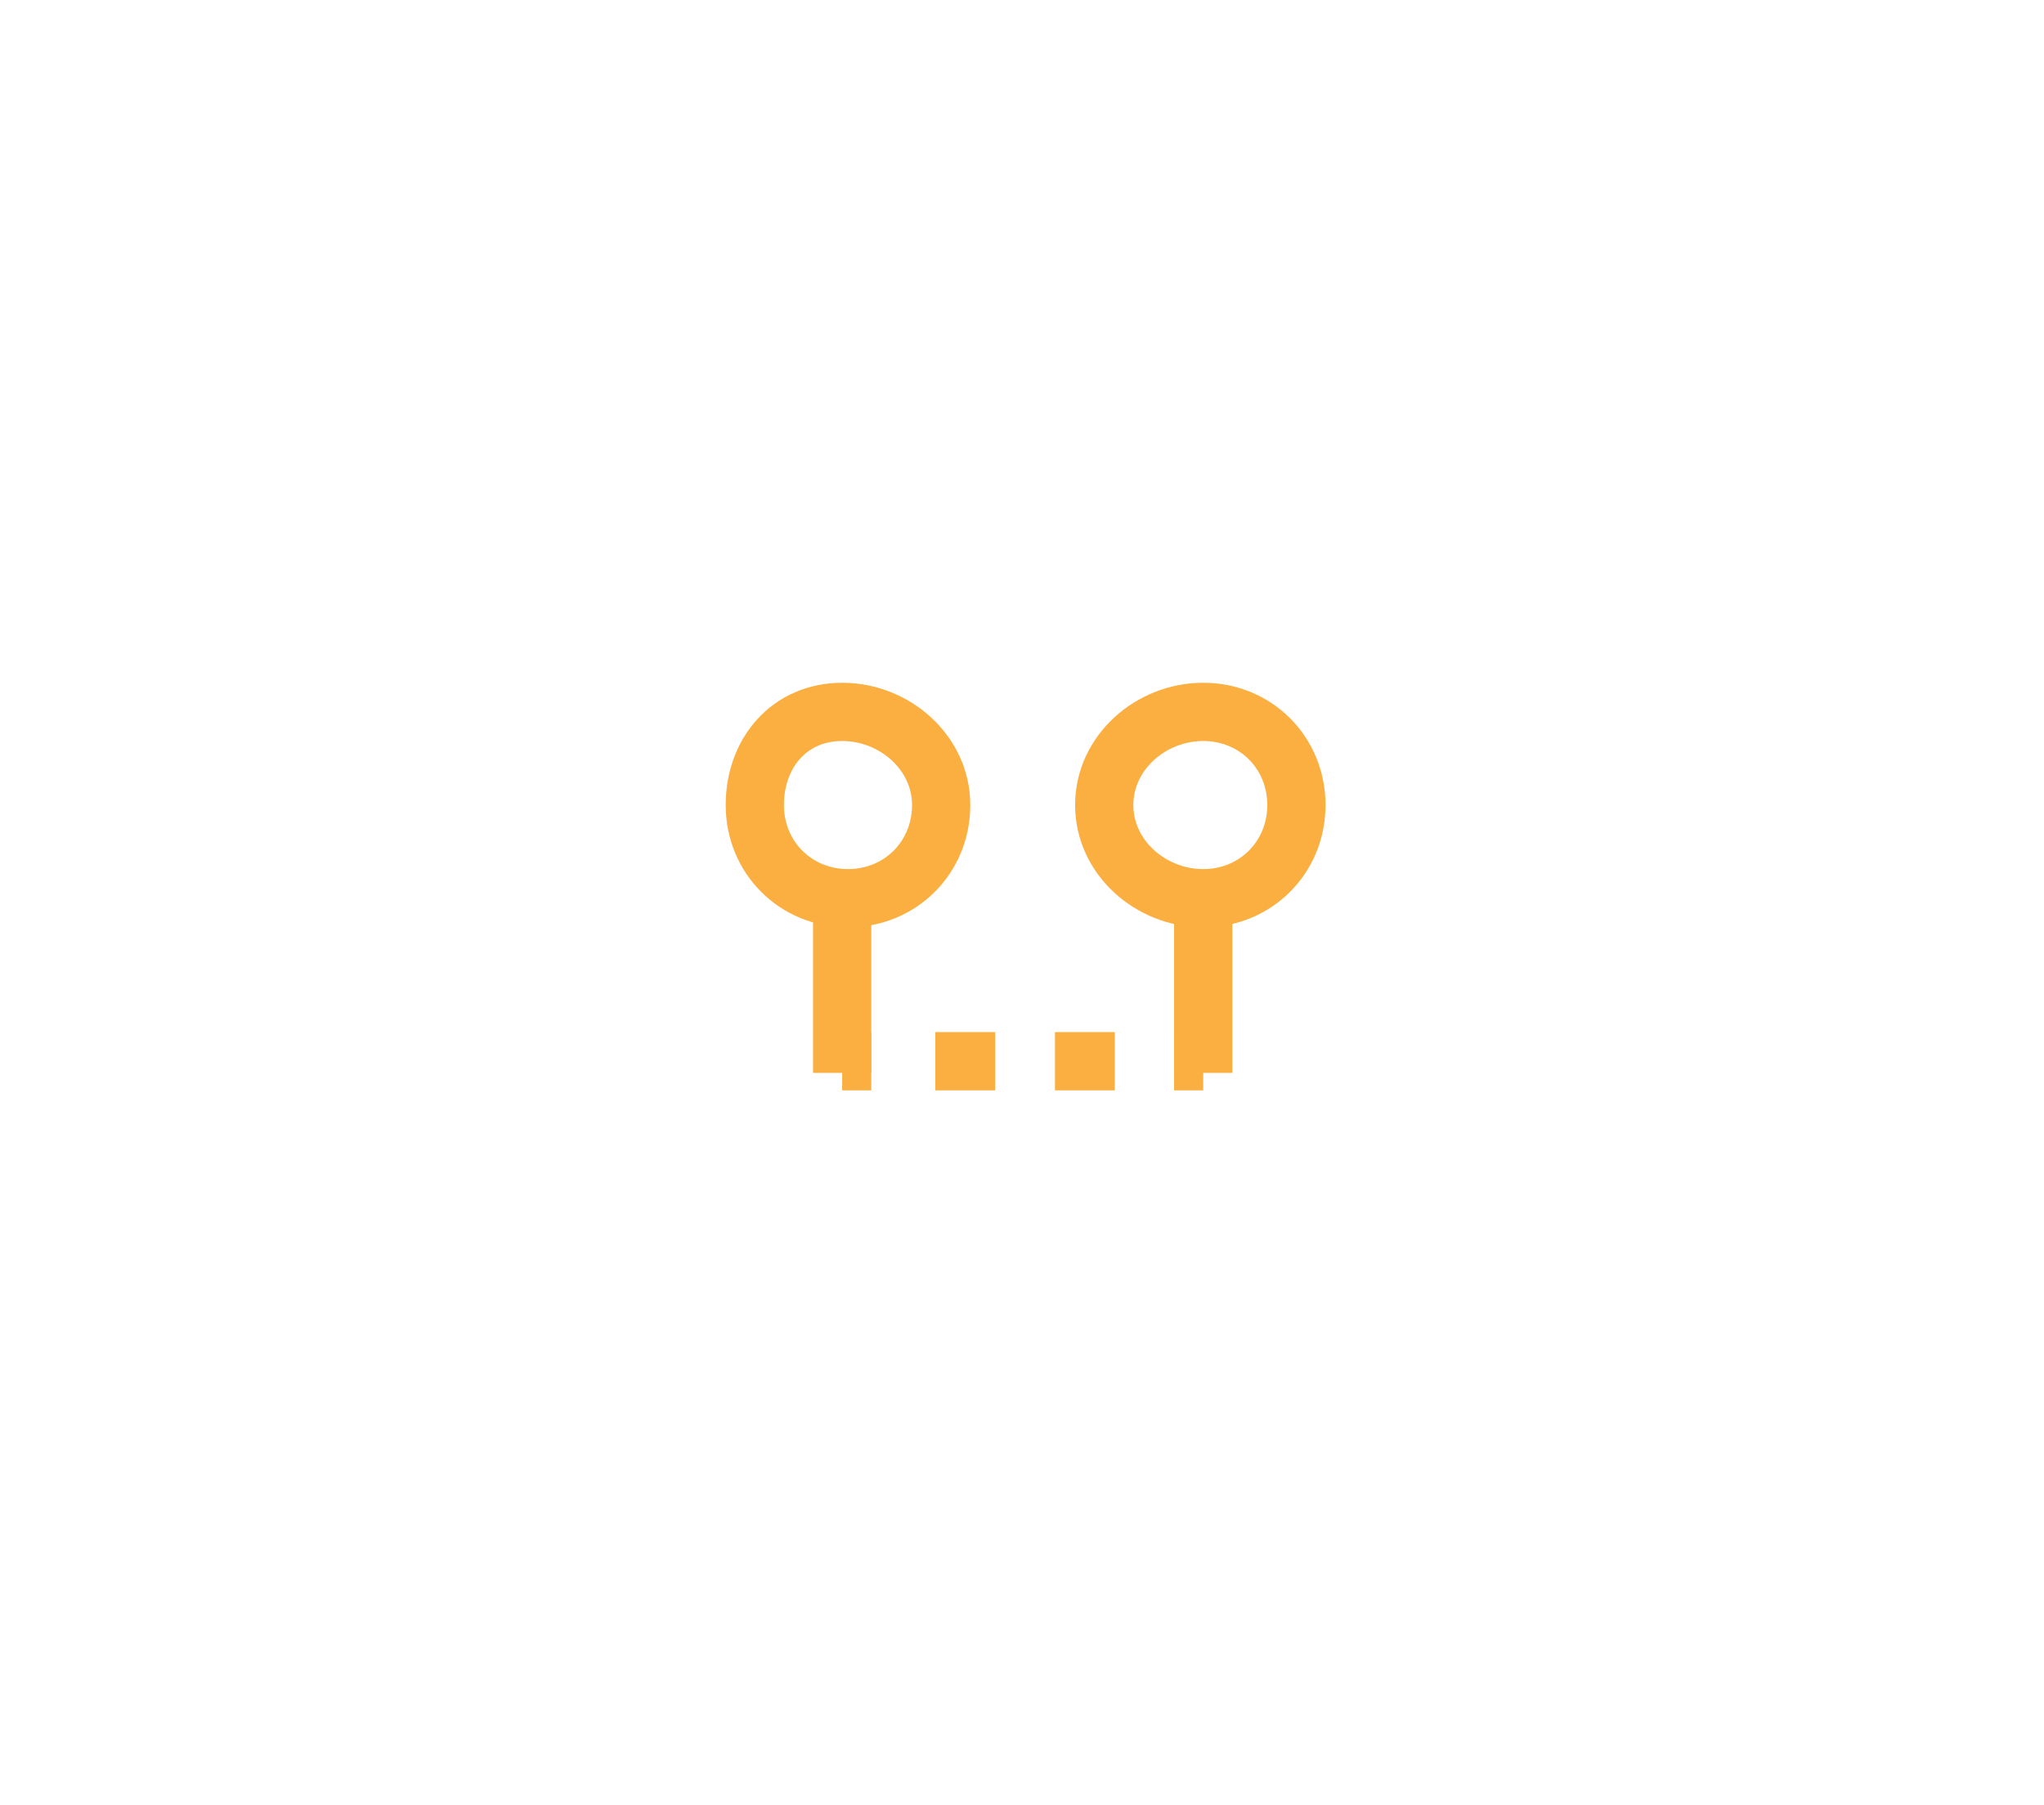
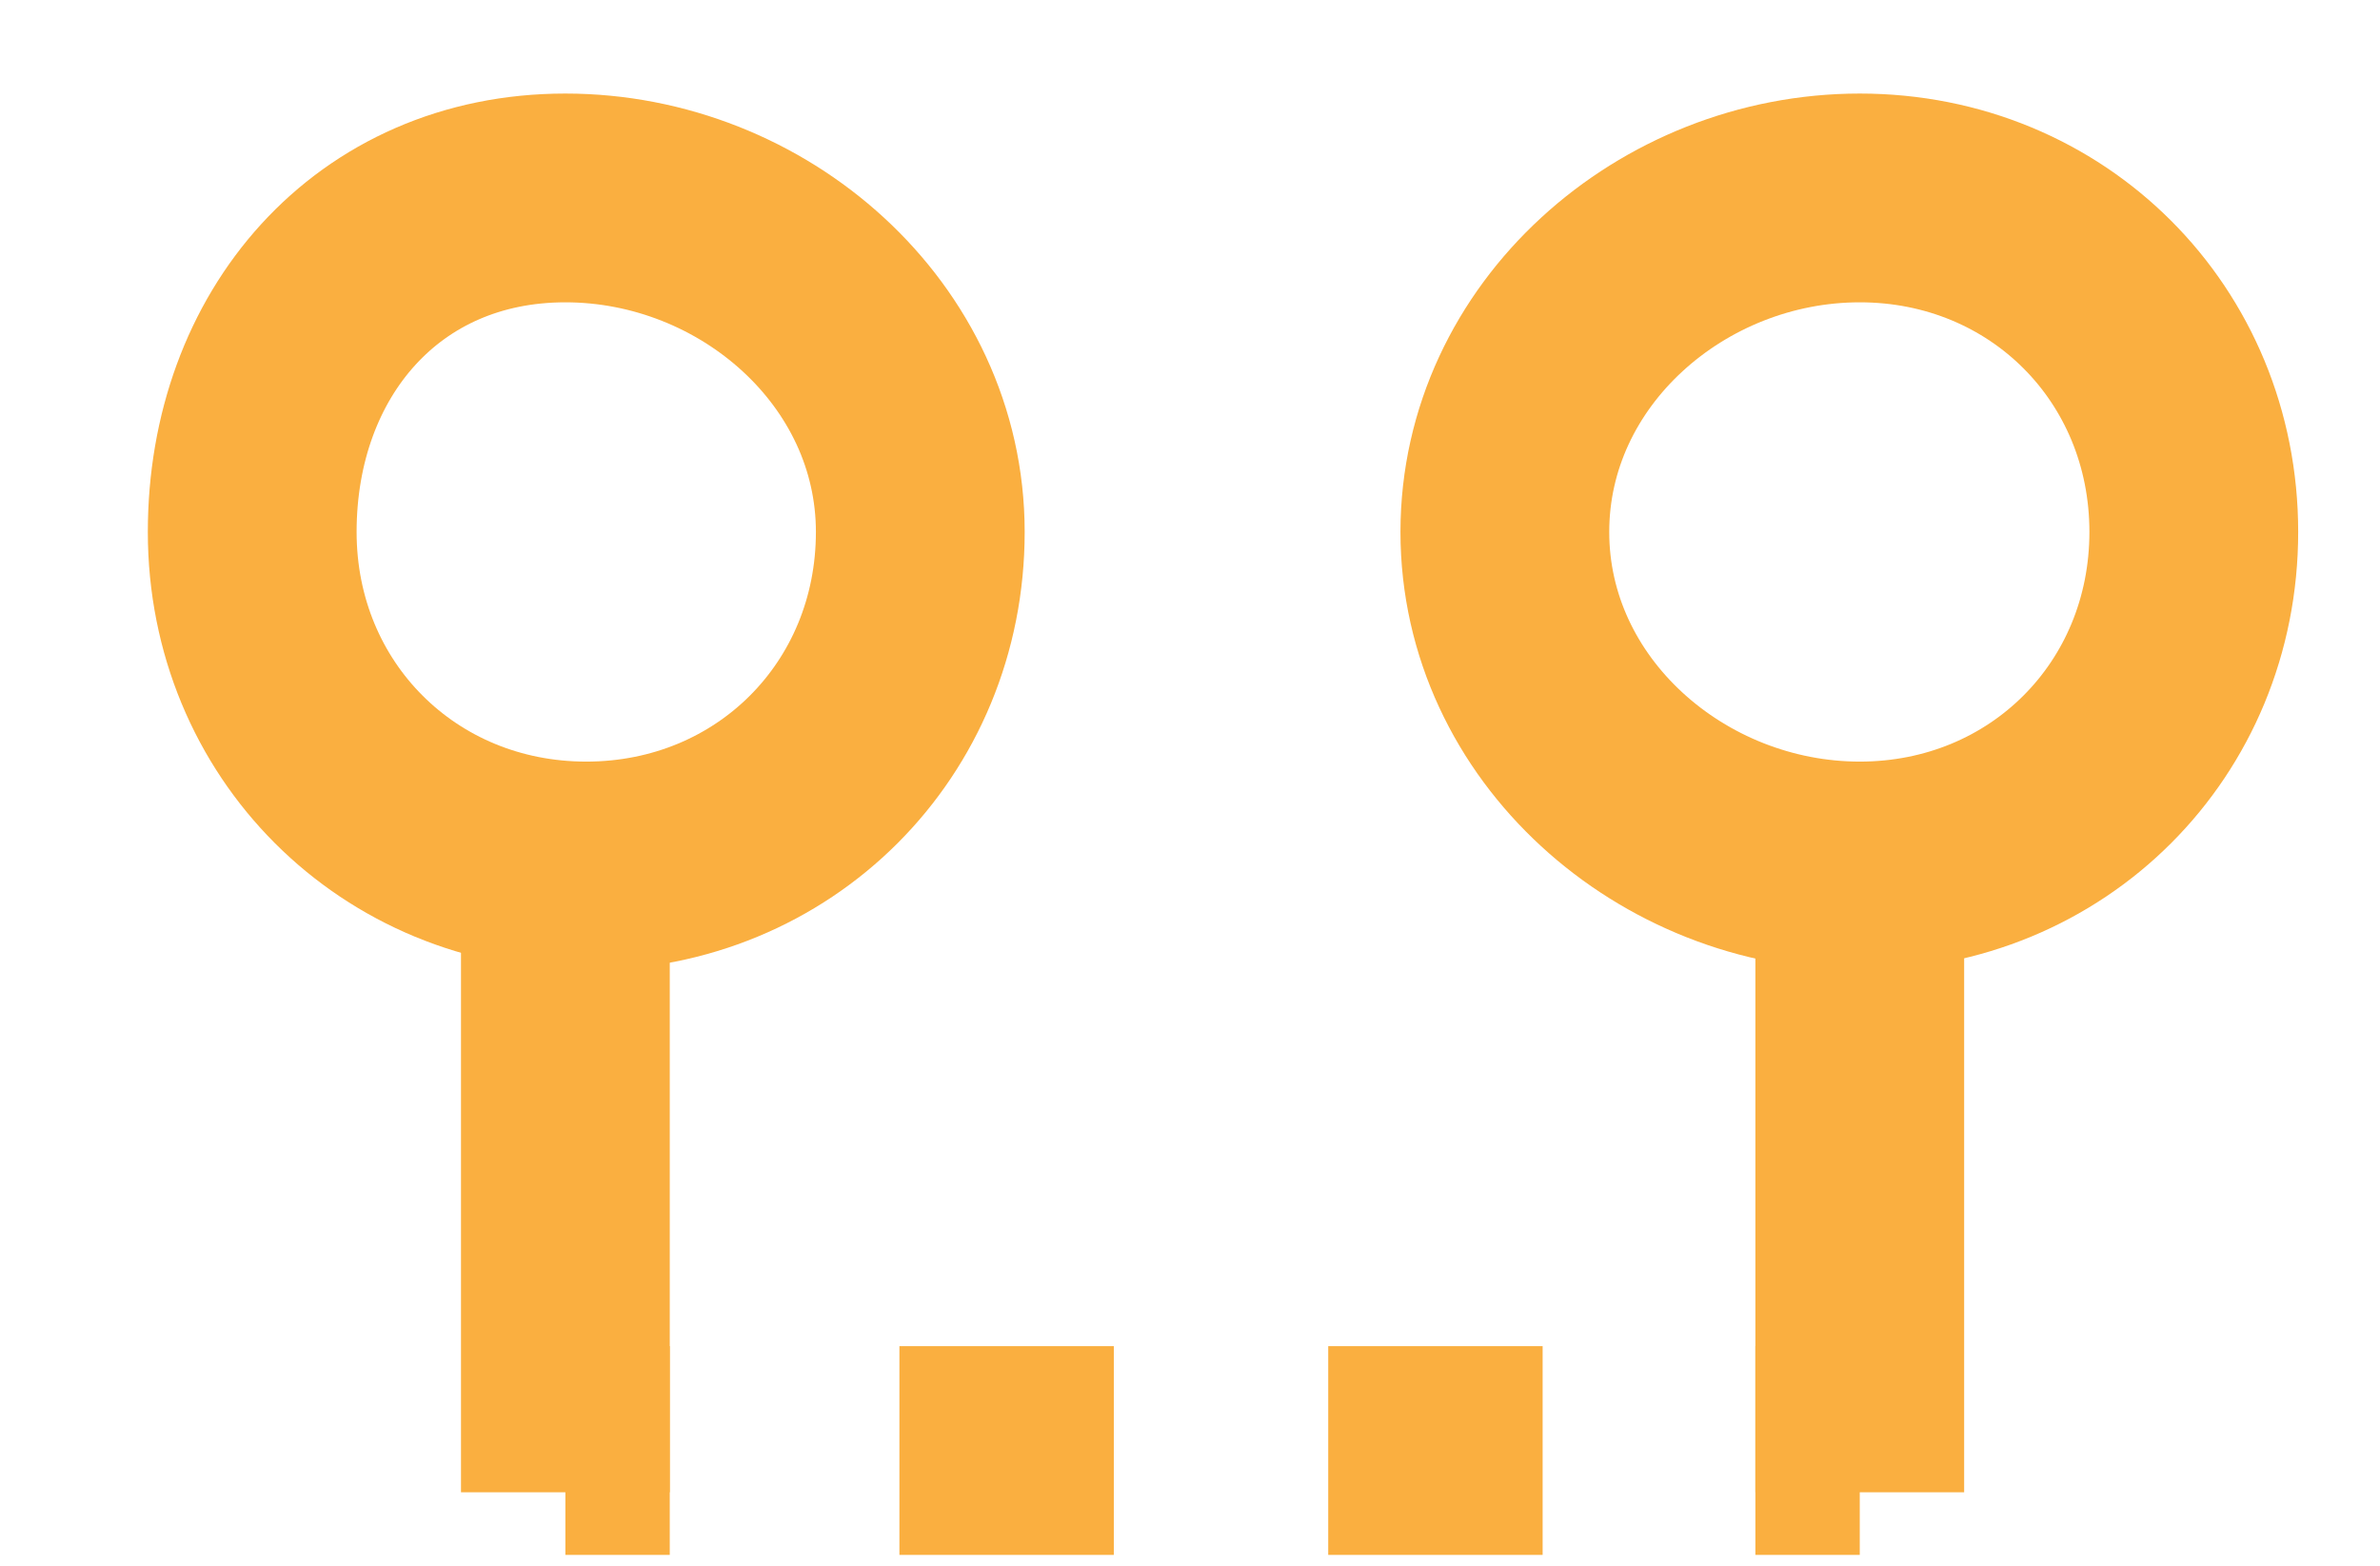
- <svg xmlns="http://www.w3.org/2000/svg" xmlns:xlink="http://www.w3.org/1999/xlink" version="1.1" id="Layer_1" x="0px" y="0px" viewBox="0 0 35.1 31" enable-background="new 0 0 35.1 31" xml:space="preserve">
+ <svg xmlns="http://www.w3.org/2000/svg" xmlns:xlink="http://www.w3.org/1999/xlink" version="1.1" id="Layer_1" x="0px" y="0px" viewBox="0 0 11.4 7.5" enable-background="new 0 0 11.4 7.5" xml:space="preserve">
  <symbol id="alue" viewBox="-5.2 -3.5 10.4 7">
    <g id="Pistemäinen_1_">
      <path fill="none" stroke="#FAAF40" stroke-miterlimit="10" d="M4.7,1.4c0-0.9-0.7-1.6-1.6-1.6S1.4,0.5,1.4,1.4S2.2,3,3.1,3    S4.7,2.3,4.7,1.4z" />
      <line fill="none" stroke="#FAAF40" stroke-miterlimit="10" x1="3.1" y1="-0.2" x2="3.1" y2="-3.2" />
      <path fill="none" stroke="#FAAF40" stroke-miterlimit="10" d="M-1.4,1.4c0-0.9-0.7-1.6-1.6-1.6s-1.6,0.7-1.6,1.6S-4,3-3.1,3    S-1.4,2.3-1.4,1.4z" />
      <line fill="none" stroke="#FAAF40" stroke-miterlimit="10" x1="-3.1" y1="-0.2" x2="-3.1" y2="-3.2" />
    </g>
    <g>
      <g>
        <line fill="none" stroke="#FAAF40" stroke-miterlimit="10" x1="-3.1" y1="-3" x2="-2.6" y2="-3" />
        <line fill="none" stroke="#FAAF40" stroke-miterlimit="10" stroke-dasharray="1.027,1.027" x1="-1.5" y1="-3" x2="2.1" y2="-3" />
        <line fill="none" stroke="#FAAF40" stroke-miterlimit="10" x1="2.6" y1="-3" x2="3.1" y2="-3" />
      </g>
    </g>
  </symbol>
-   <use xlink:href="#alue" width="10.4" height="7" x="-5.2" y="-3.5" transform="matrix(1 0 0 -1 17.5619 15.2264)" overflow="visible" />
+   <use xlink:href="#alue" width="10.4" height="7" x="-5.2" y="-3.5" transform="matrix(1 0 0 -1 5.8081 3.9481)" overflow="visible" />
</svg>
